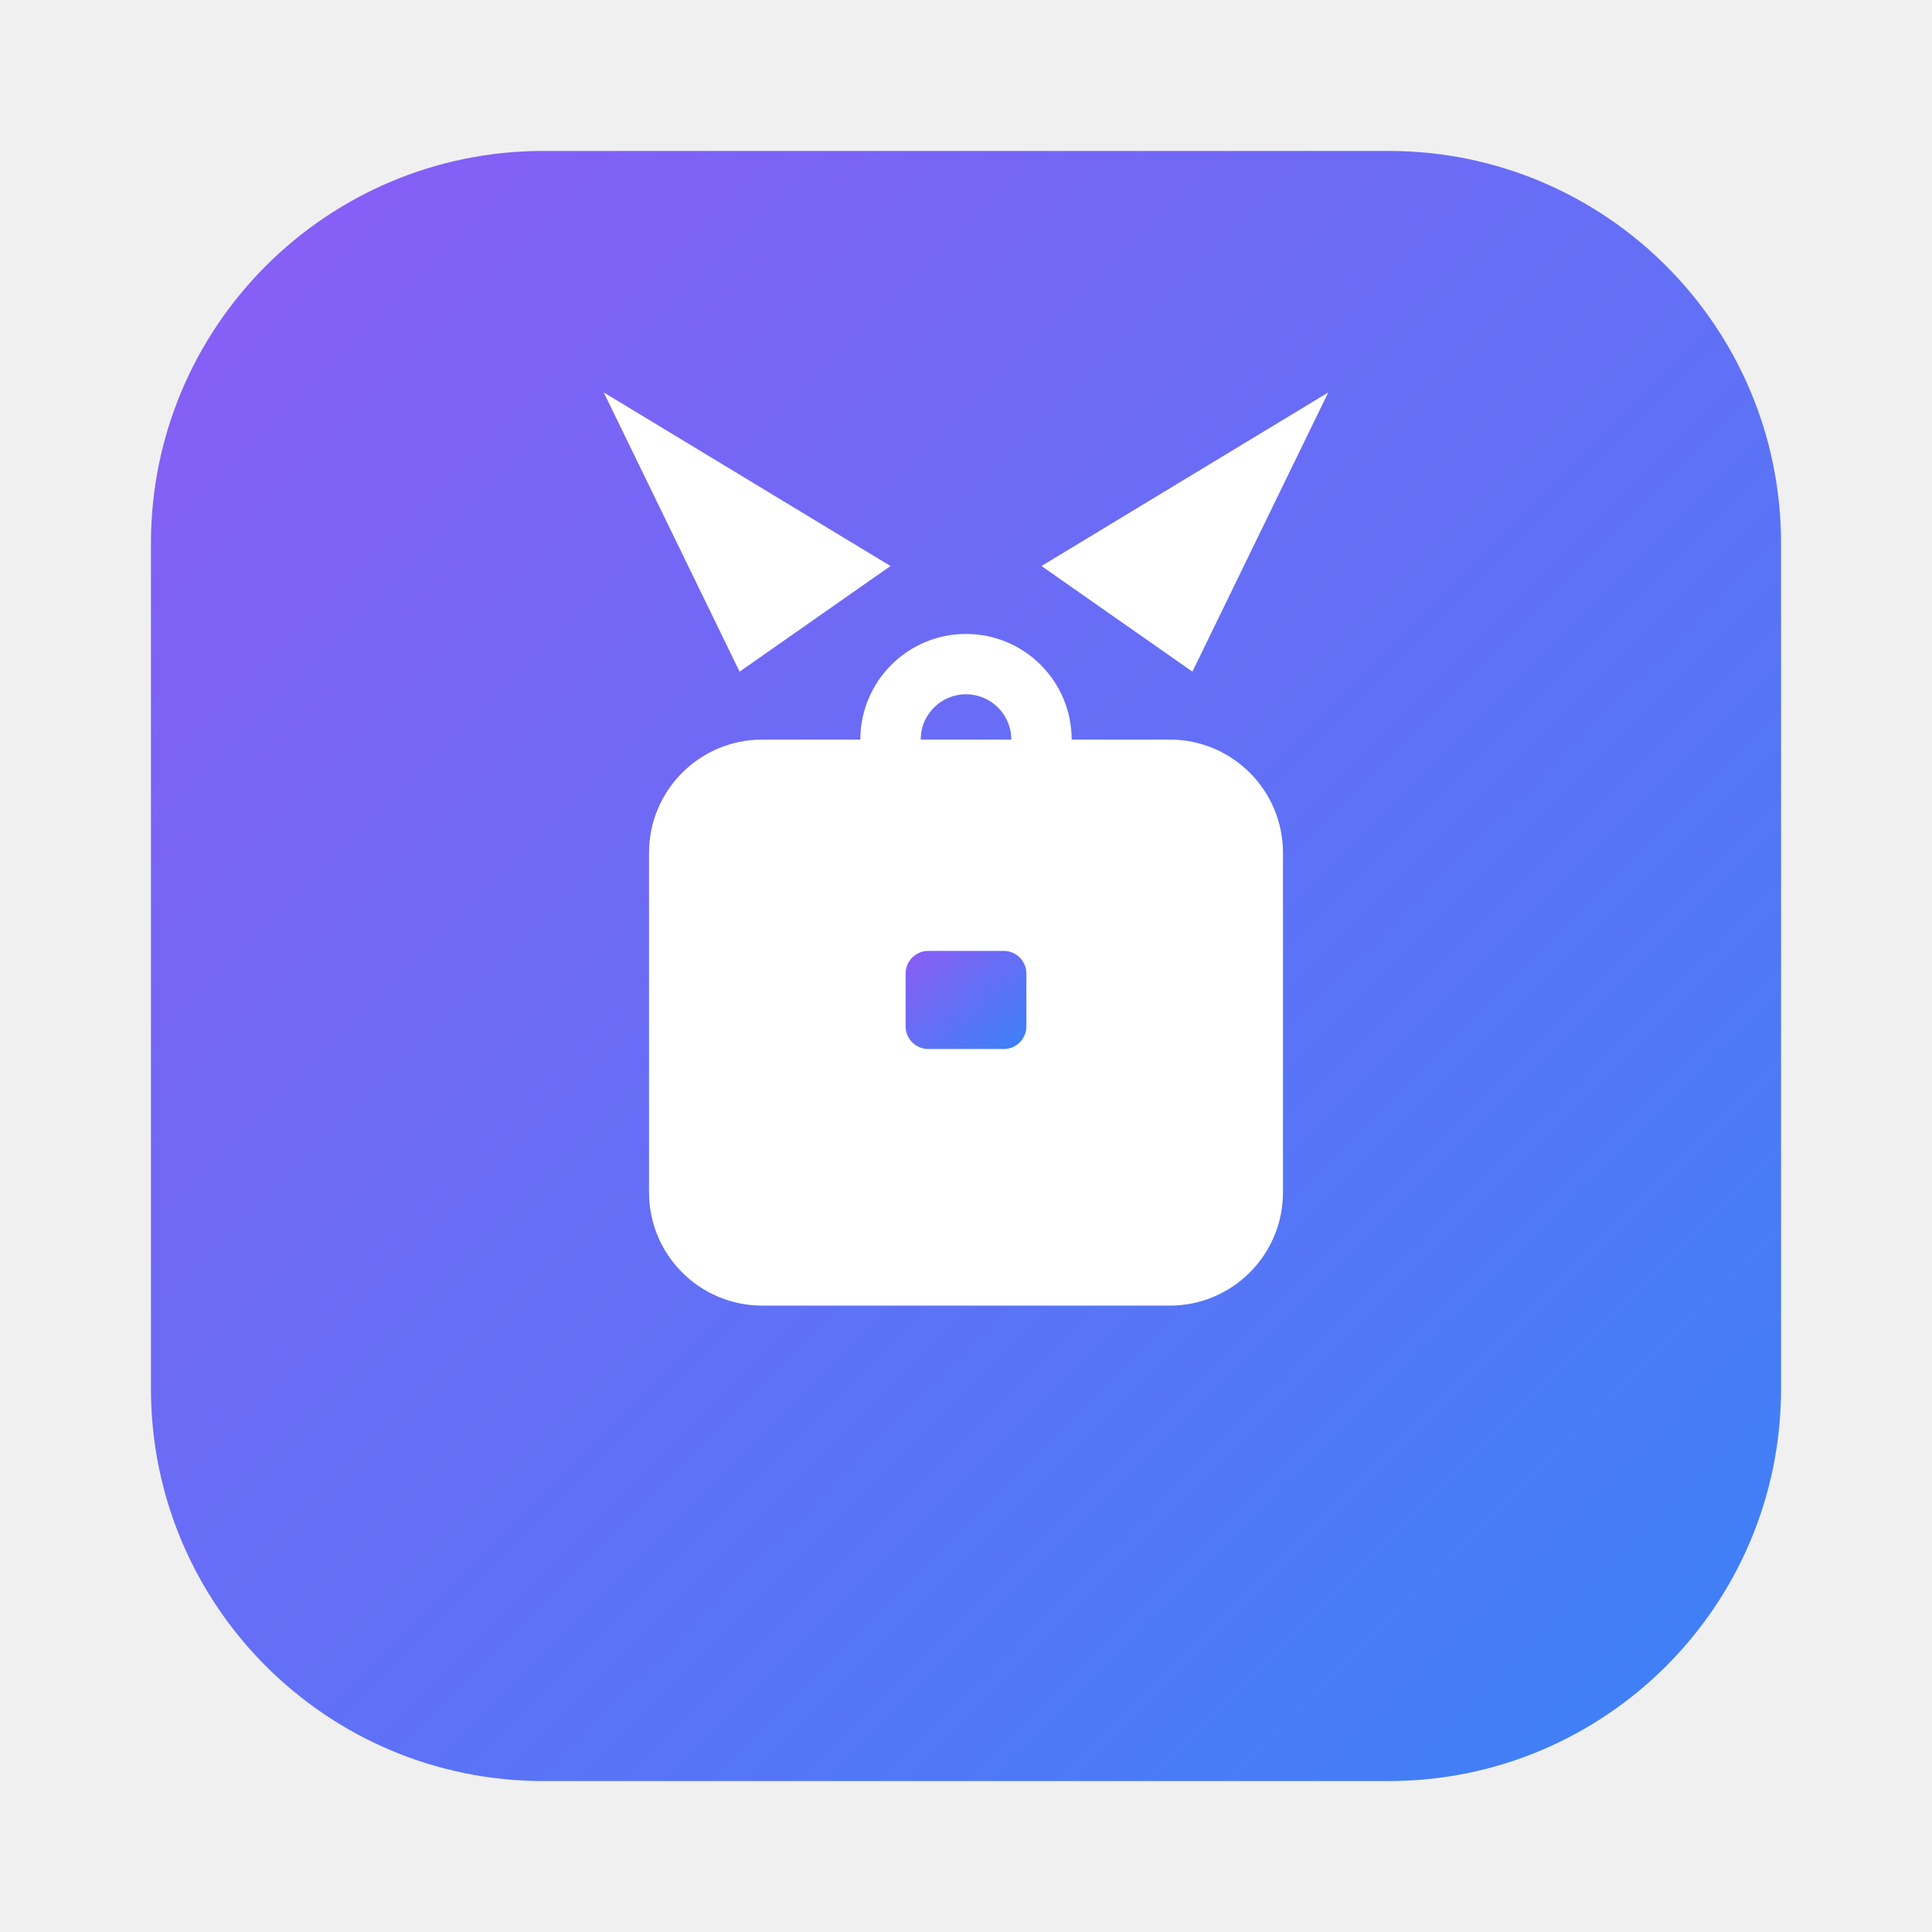
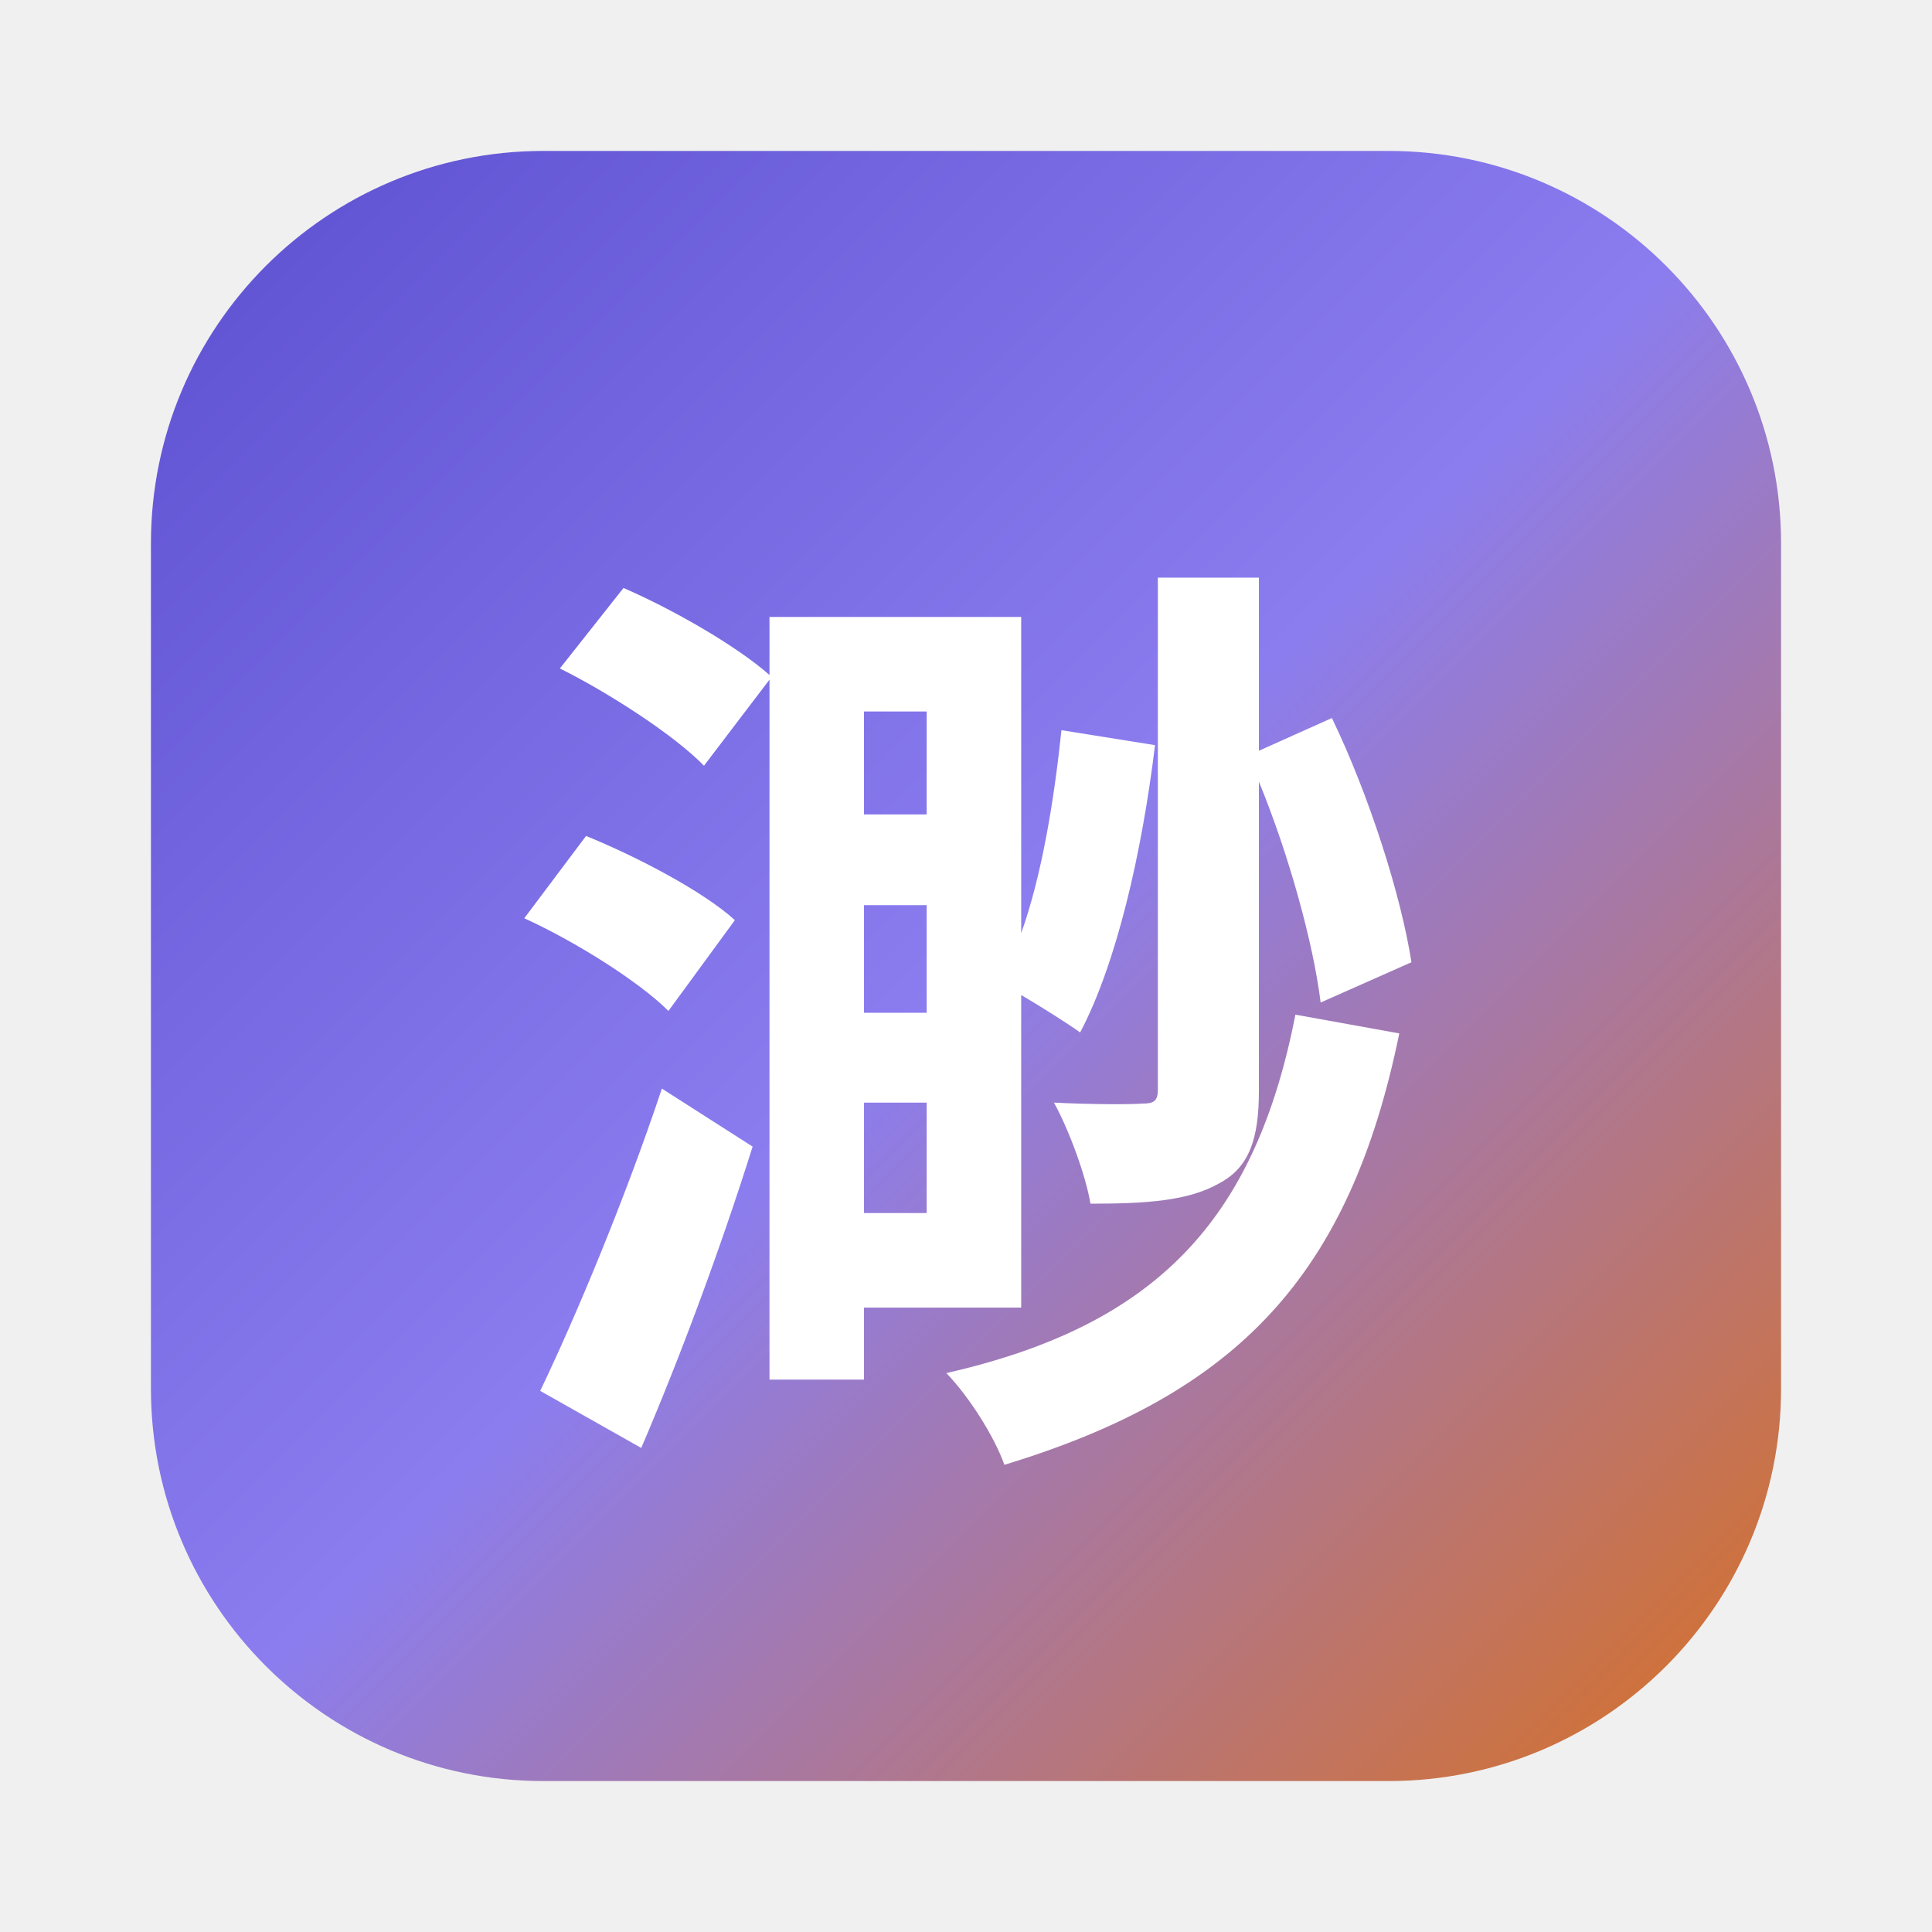
<svg xmlns="http://www.w3.org/2000/svg" viewBox="0 0 512 512" width="512" height="512">
  <defs>
    <linearGradient id="bg" x1="0%" y1="0%" x2="100%" y2="100%">
-       <stop offset="0%" stop-color="#8B5CF6" />
-       <stop offset="100%" stop-color="#3B82F6" />
+       <stop offset="0%" stop-color="#5C4FD0" />
+       <stop offset="50%" stop-color="#8b7def" />
+       <stop offset="100%" stop-color="#d97020" />
    </linearGradient>
  </defs>
  <rect x="40" y="40" width="432" height="432" rx="104" fill="url(#bg)" />
-   <path d="M196 178 L160 104 L236 150 Z" fill="#ffffff" />
-   <path d="M316 178 L352 104 L276 150 Z" fill="#ffffff" />
-   <rect x="172" y="196" width="168" height="150" rx="30" fill="#ffffff" />
-   <path d="M236 196 a20 20 0 0 1 40 0" fill="none" stroke="#ffffff" stroke-width="16" stroke-linecap="round" />
-   <rect x="240" y="252" width="32" height="26" rx="6" fill="url(#bg)" />
+   <text x="256" y="256" font-family="'Noto Sans SC','PingFang SC','Microsoft YaHei',sans-serif" font-size="248" font-weight="700" fill="#ffffff" text-anchor="middle" dominant-baseline="central">渺</text>
</svg>
